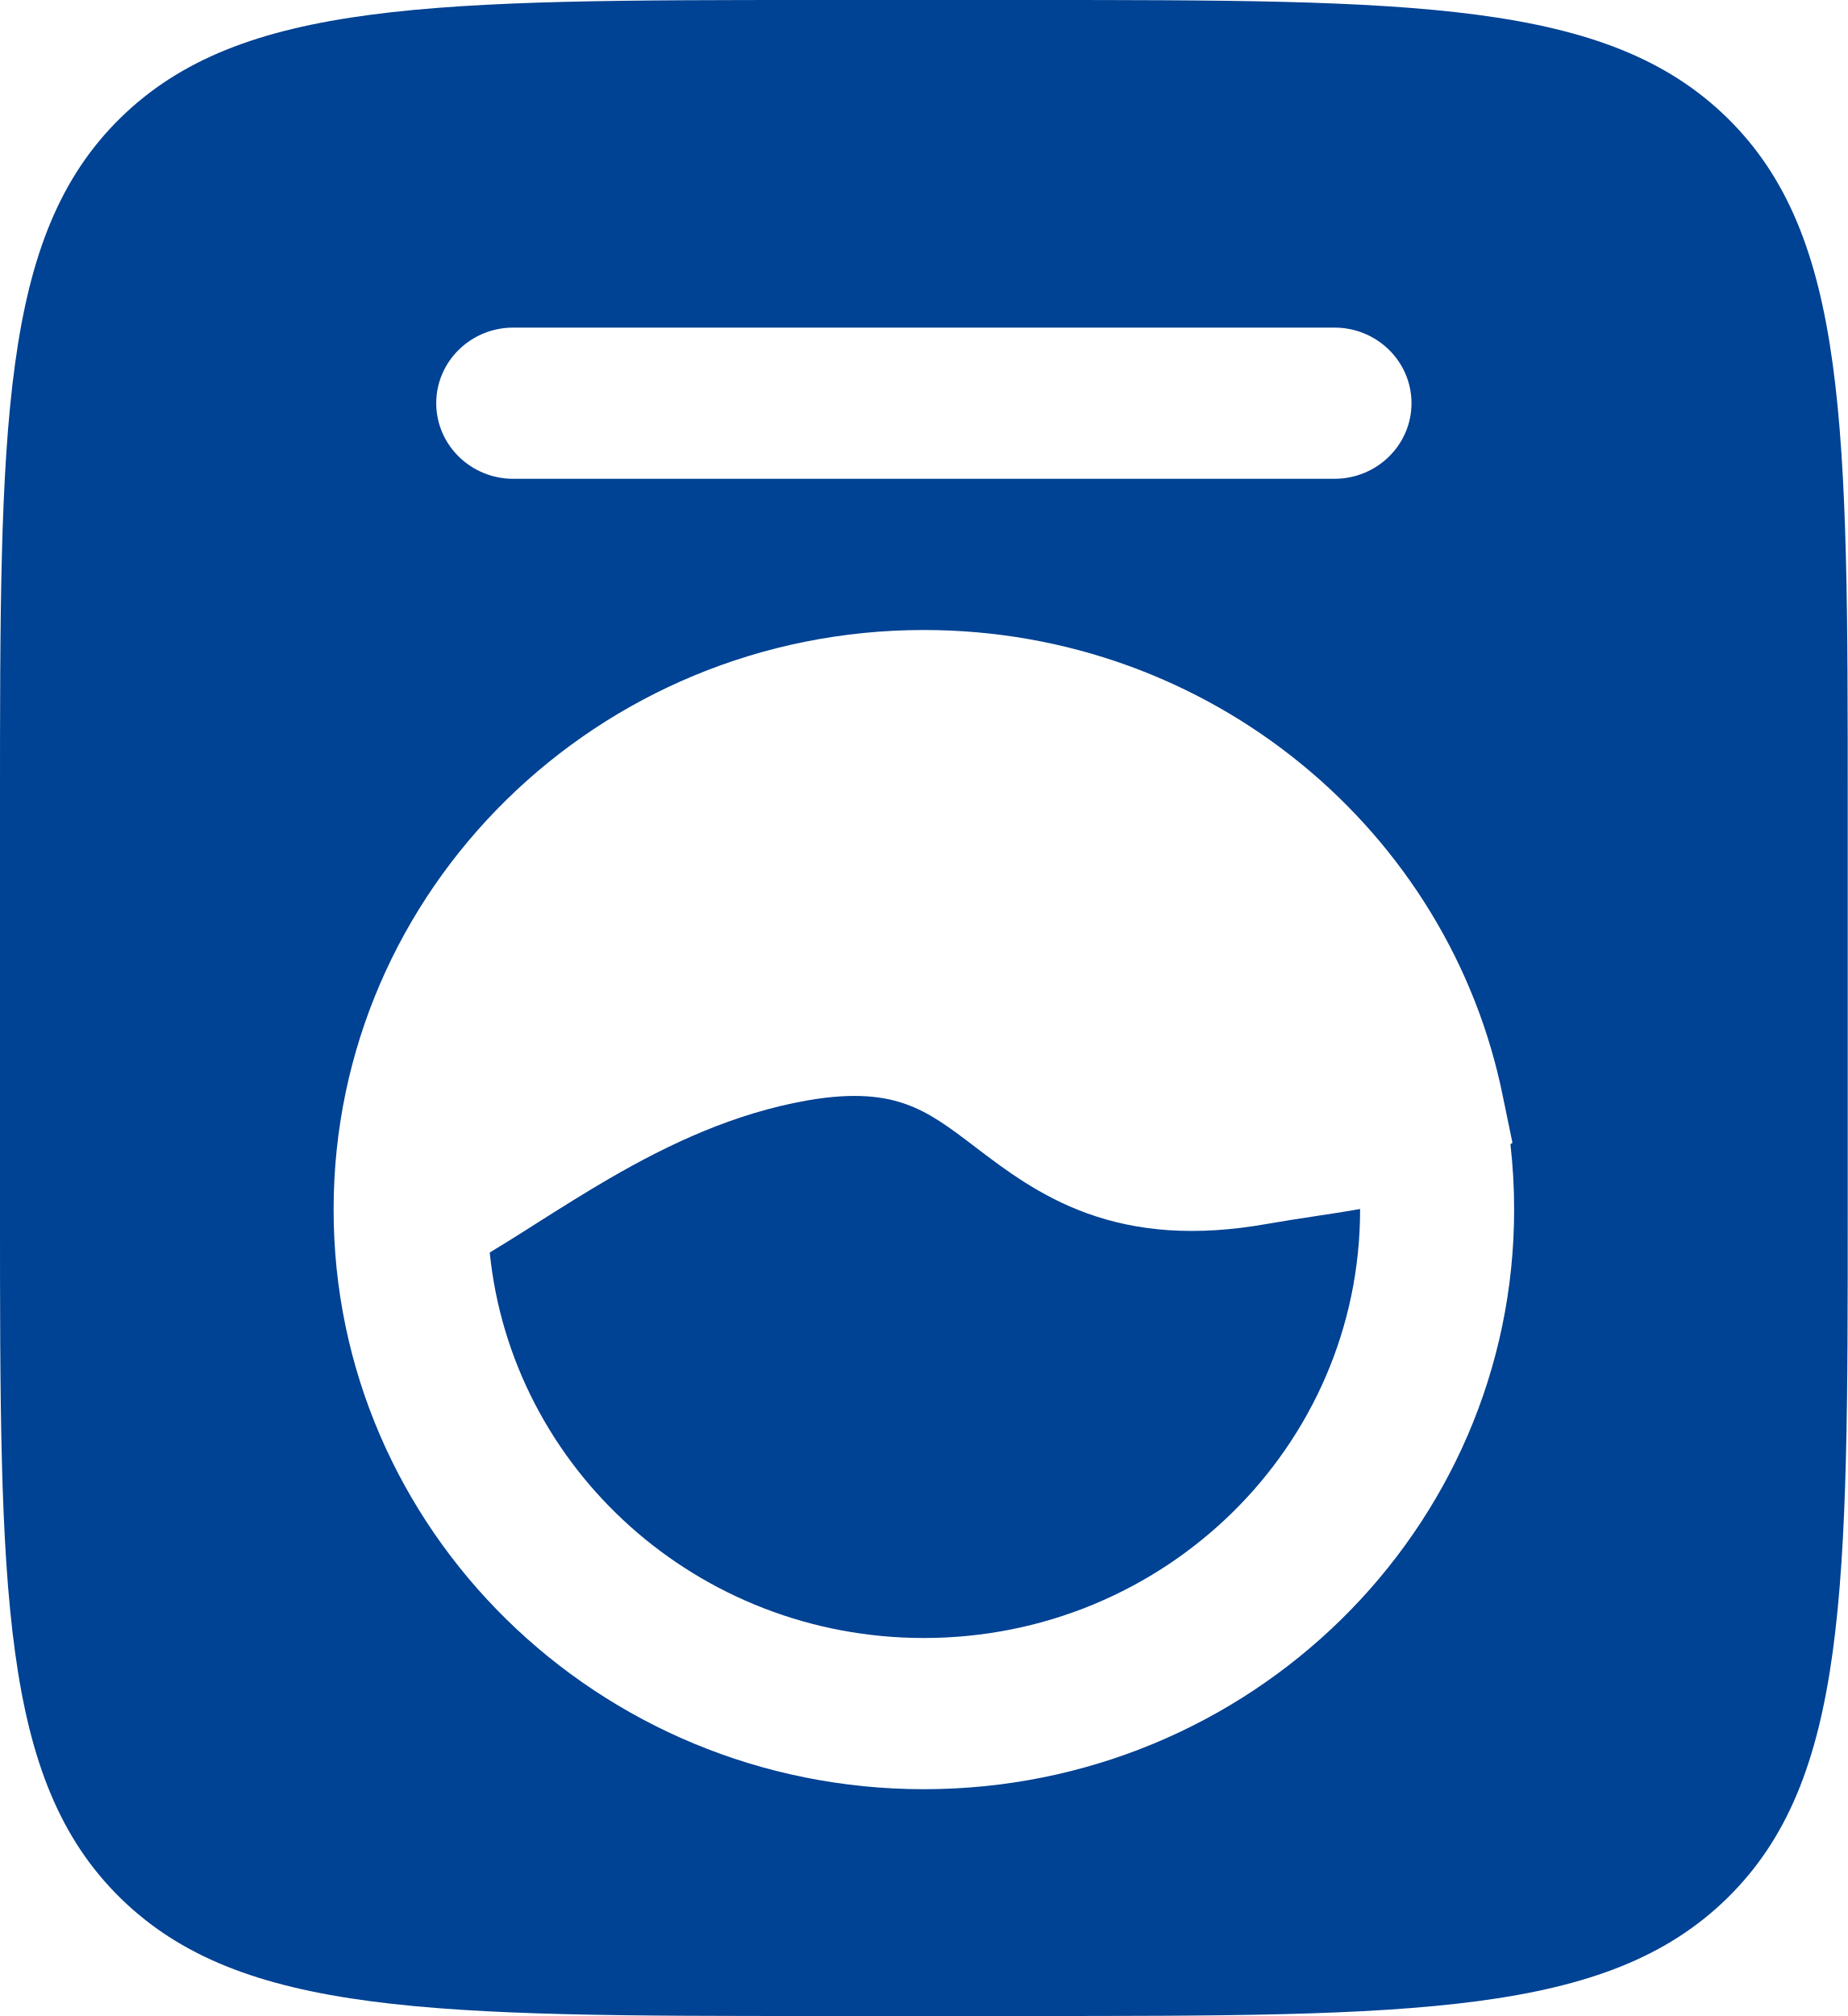
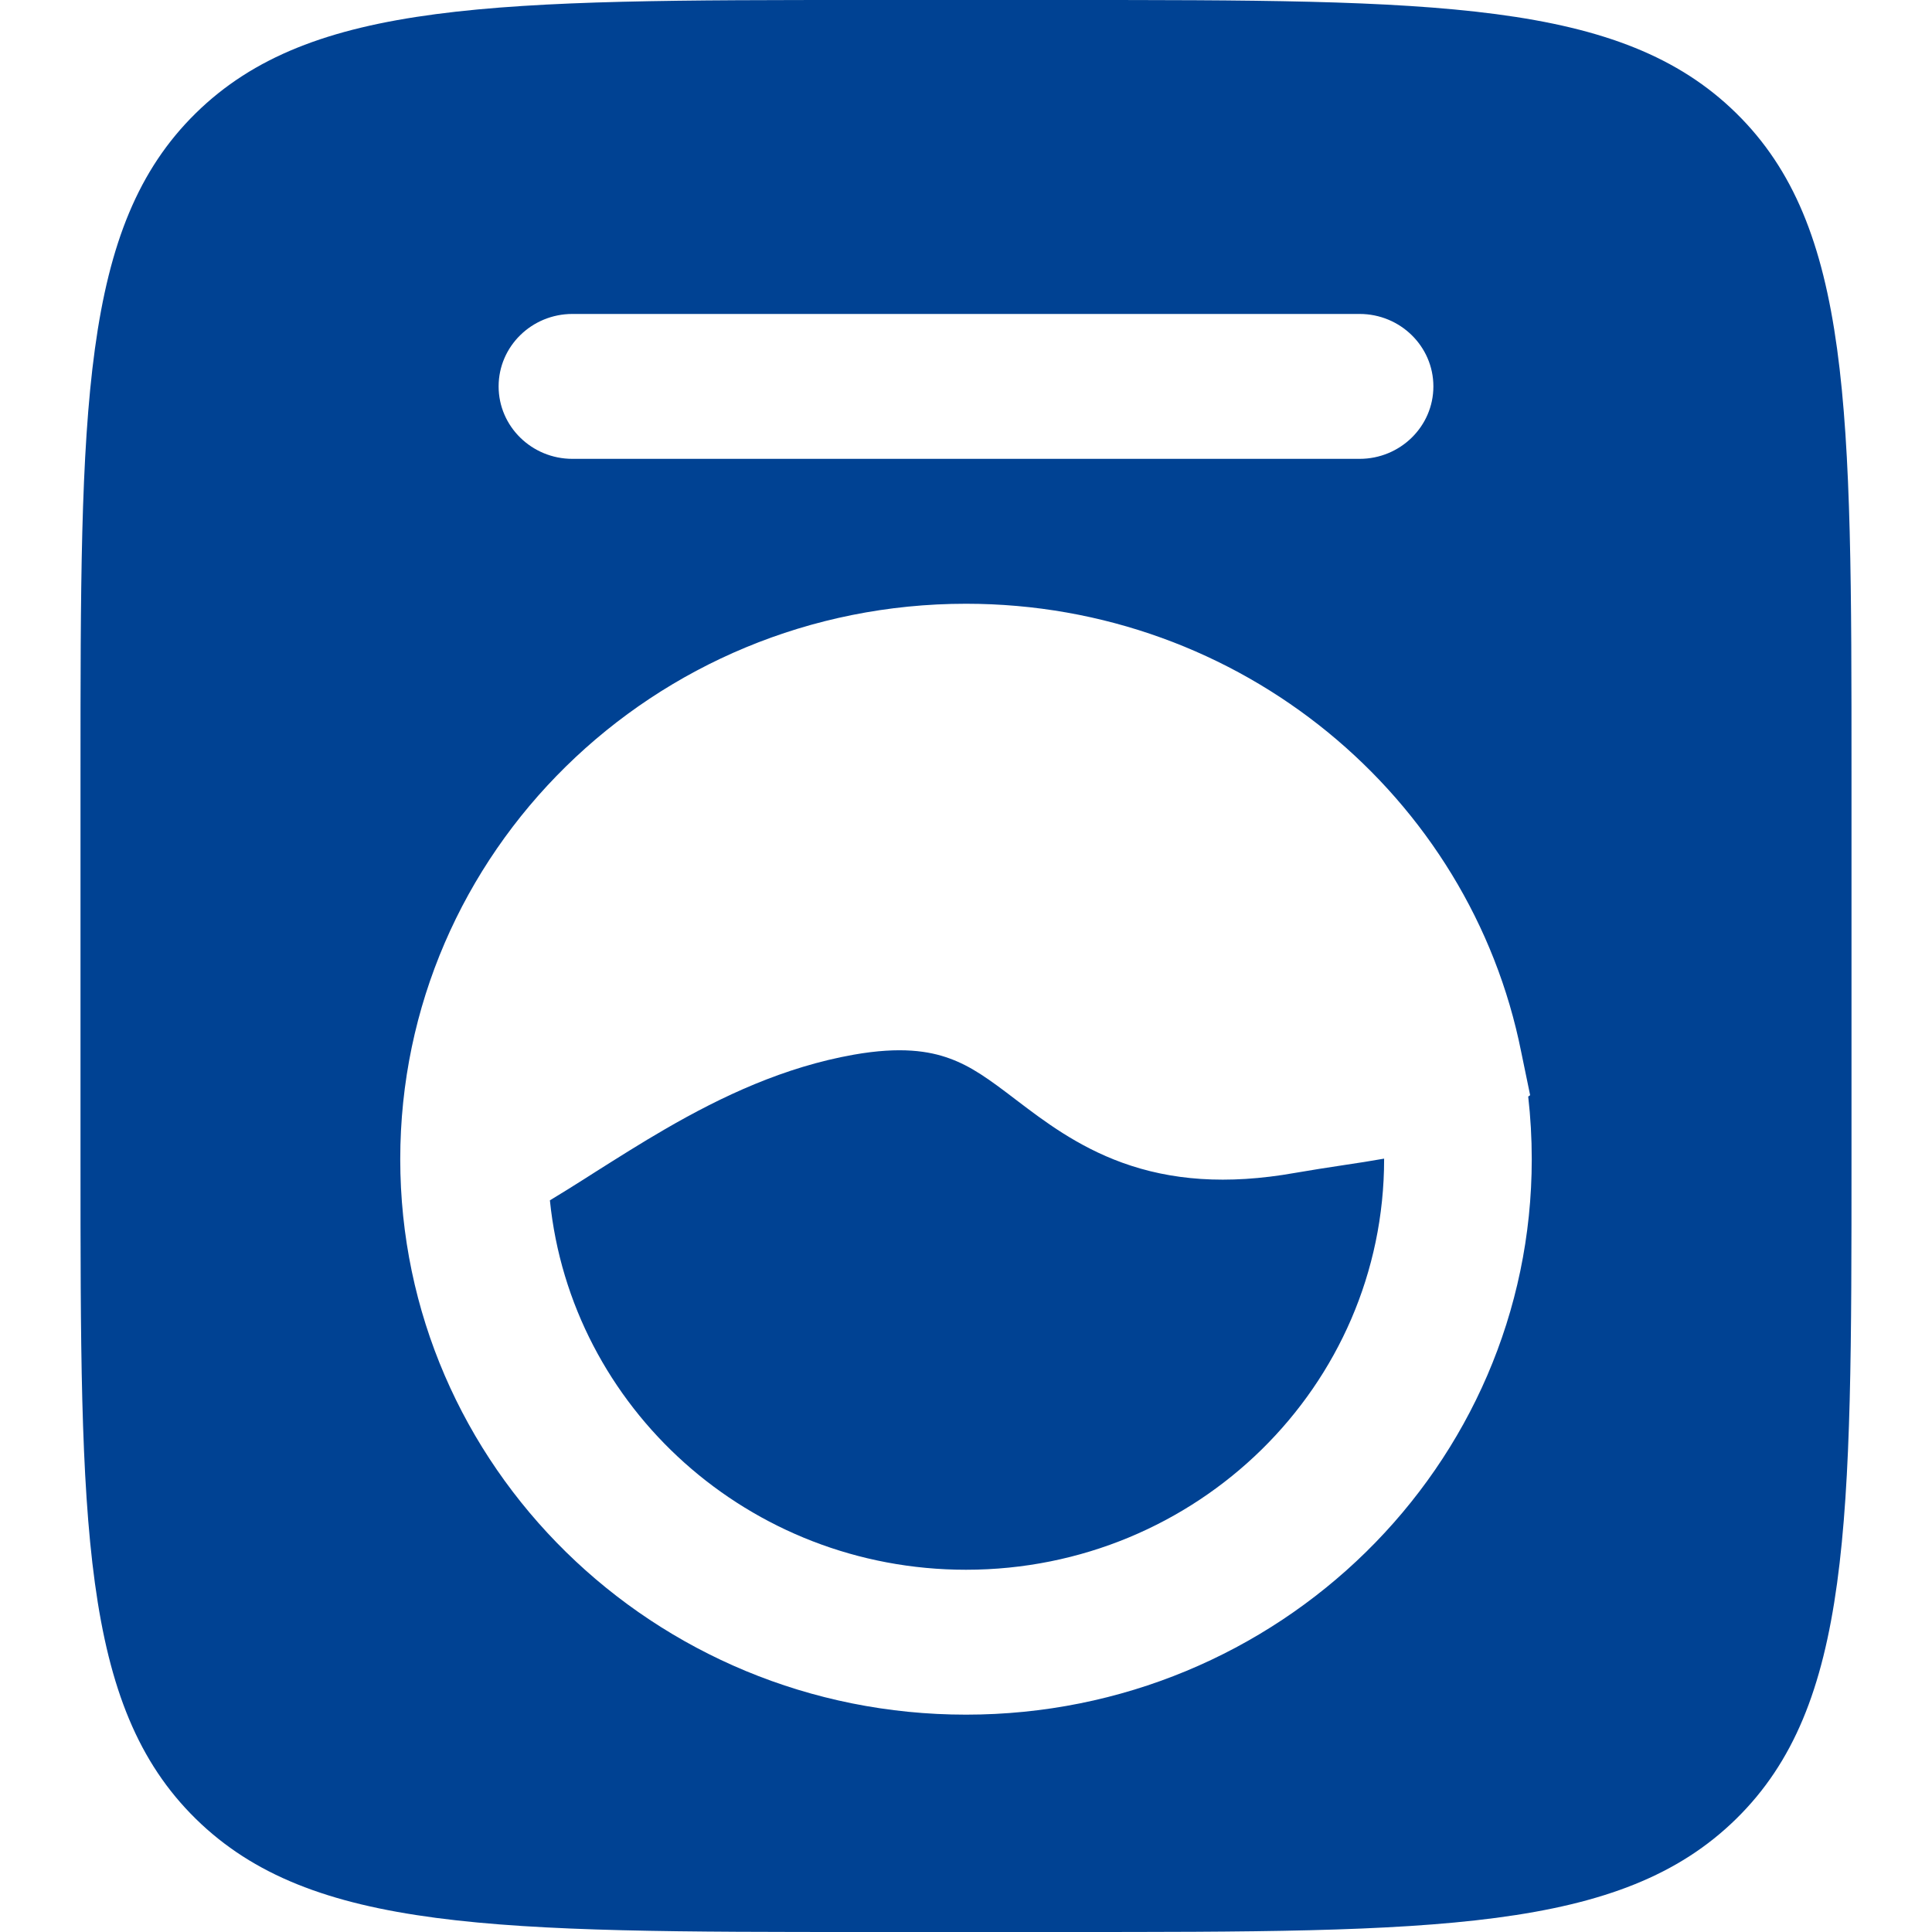
- <svg xmlns="http://www.w3.org/2000/svg" width="22" height="24" viewBox="0 0 22 24" fill="none">
-   <path d="M6.252 14.65C6.114 14.737 5.973 14.826 5.831 14.911C6.092 17.488 8.307 19.5 11 19.5C13.869 19.5 16.194 17.217 16.194 14.4L16.194 14.393C16.032 14.422 15.864 14.448 15.701 14.472L15.682 14.475C15.484 14.505 15.289 14.535 15.088 14.57C14.232 14.722 13.54 14.661 12.94 14.443C12.382 14.241 11.961 13.92 11.65 13.684L11.621 13.662C11.285 13.405 11.065 13.245 10.792 13.147C10.544 13.057 10.19 12.998 9.603 13.102C8.743 13.255 7.974 13.614 7.263 14.026C6.959 14.202 6.677 14.381 6.398 14.557L6.252 14.65Z" fill="#004293" />
-   <path fill-rule="evenodd" clip-rule="evenodd" d="M0 9.6C0 5.075 0 2.812 1.432 1.406C2.864 0 5.168 0 9.778 0H12.222C16.831 0 19.136 0 20.568 1.406C22 2.812 22 5.075 22 9.6V14.4C22 18.925 22 21.188 20.568 22.594C19.136 24 16.831 24 12.222 24H9.778C5.168 24 2.864 24 1.432 22.594C0 21.188 0 18.925 0 14.4V9.6ZM18.028 14.4C18.028 14.137 18.013 13.877 17.984 13.622L18.008 13.605L17.897 13.068C17.265 9.895 14.417 7.5 11 7.5C7.119 7.5 3.972 10.589 3.972 14.4C3.972 18.211 7.119 21.3 11 21.3C14.881 21.3 18.028 18.211 18.028 14.4ZM6.111 3.9C5.605 3.9 5.194 4.303 5.194 4.8C5.194 5.297 5.605 5.7 6.111 5.7H15.889C16.395 5.7 16.806 5.297 16.806 4.8C16.806 4.303 16.395 3.9 15.889 3.9H6.111Z" fill="#004293" />
+ <svg xmlns="http://www.w3.org/2000/svg" width="24" height="24" viewBox="0 0 24 24" fill="none">
+   <g id="Bold / Home, Furniture / Washing Machine Minimalistic">
+     <g id="Vector">
+       <path d="M7.252 14.65C7.114 14.737 6.973 14.826 6.831 14.911C7.092 17.488 9.307 19.5 12 19.5C14.869 19.5 17.194 17.217 17.194 14.4L17.194 14.393C17.032 14.422 16.863 14.448 16.701 14.472L16.682 14.475C16.484 14.505 16.289 14.535 16.088 14.57C15.232 14.722 14.54 14.661 13.94 14.443C13.382 14.241 12.961 13.92 12.65 13.684L12.621 13.662C12.285 13.405 12.065 13.245 11.792 13.147C11.544 13.057 11.19 12.998 10.603 13.102C9.743 13.255 8.974 13.614 8.263 14.026C7.959 14.202 7.677 14.381 7.398 14.557L7.252 14.65Z" fill="#004293" />
+       <path fill-rule="evenodd" clip-rule="evenodd" d="M1 9.6C1 5.075 1 2.812 2.432 1.406C3.864 0 6.168 0 10.778 0H13.222C17.831 0 20.136 0 21.568 1.406C23 2.812 23 5.075 23 9.6V14.4C23 18.925 23 21.188 21.568 22.594C20.136 24 17.831 24 13.222 24H10.778C6.168 24 3.864 24 2.432 22.594C1 21.188 1 18.925 1 14.4V9.6ZM19.028 14.4C19.028 14.137 19.013 13.877 18.984 13.622L19.008 13.605L18.897 13.068C18.265 9.895 15.417 7.5 12 7.5C8.119 7.5 4.972 10.589 4.972 14.4C4.972 18.211 8.119 21.3 12 21.3C15.881 21.3 19.028 18.211 19.028 14.4ZM7.111 3.9C6.605 3.9 6.194 4.303 6.194 4.8C6.194 5.297 6.605 5.7 7.111 5.7H16.889C17.395 5.7 17.806 5.297 17.806 4.8C17.806 4.303 17.395 3.9 16.889 3.9H7.111Z" fill="#004293" />
+     </g>
+   </g>
</svg>
